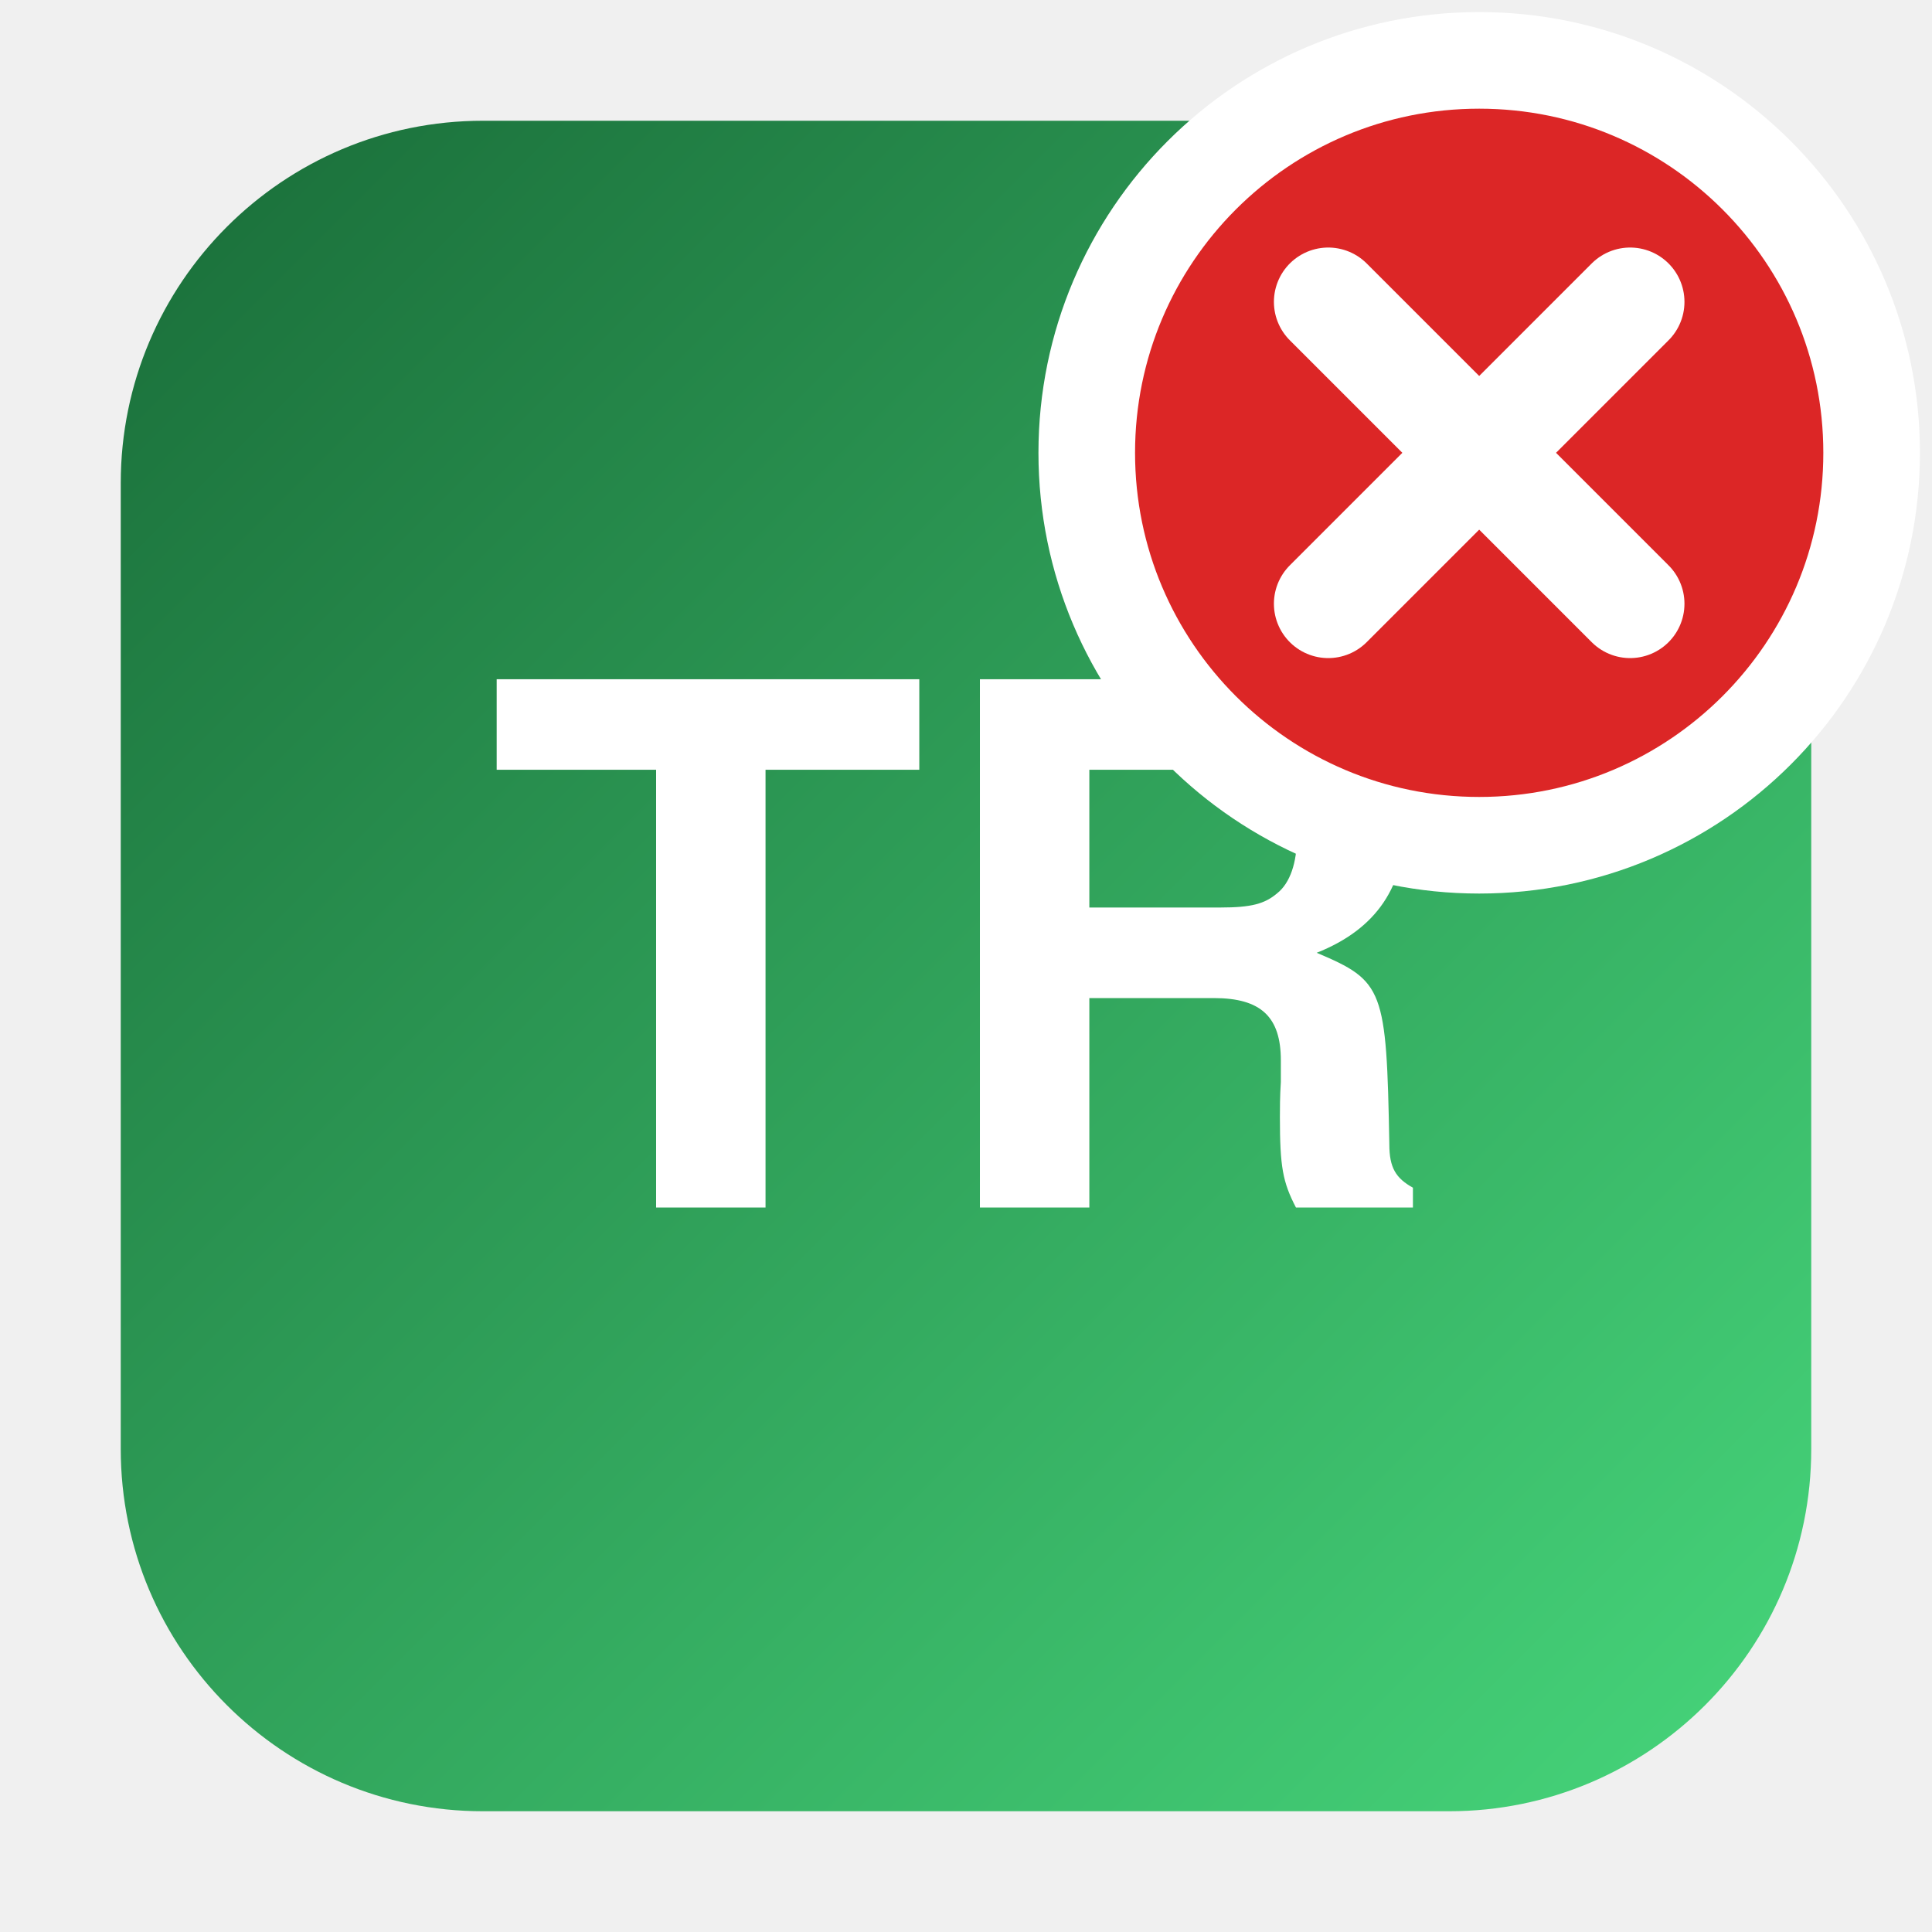
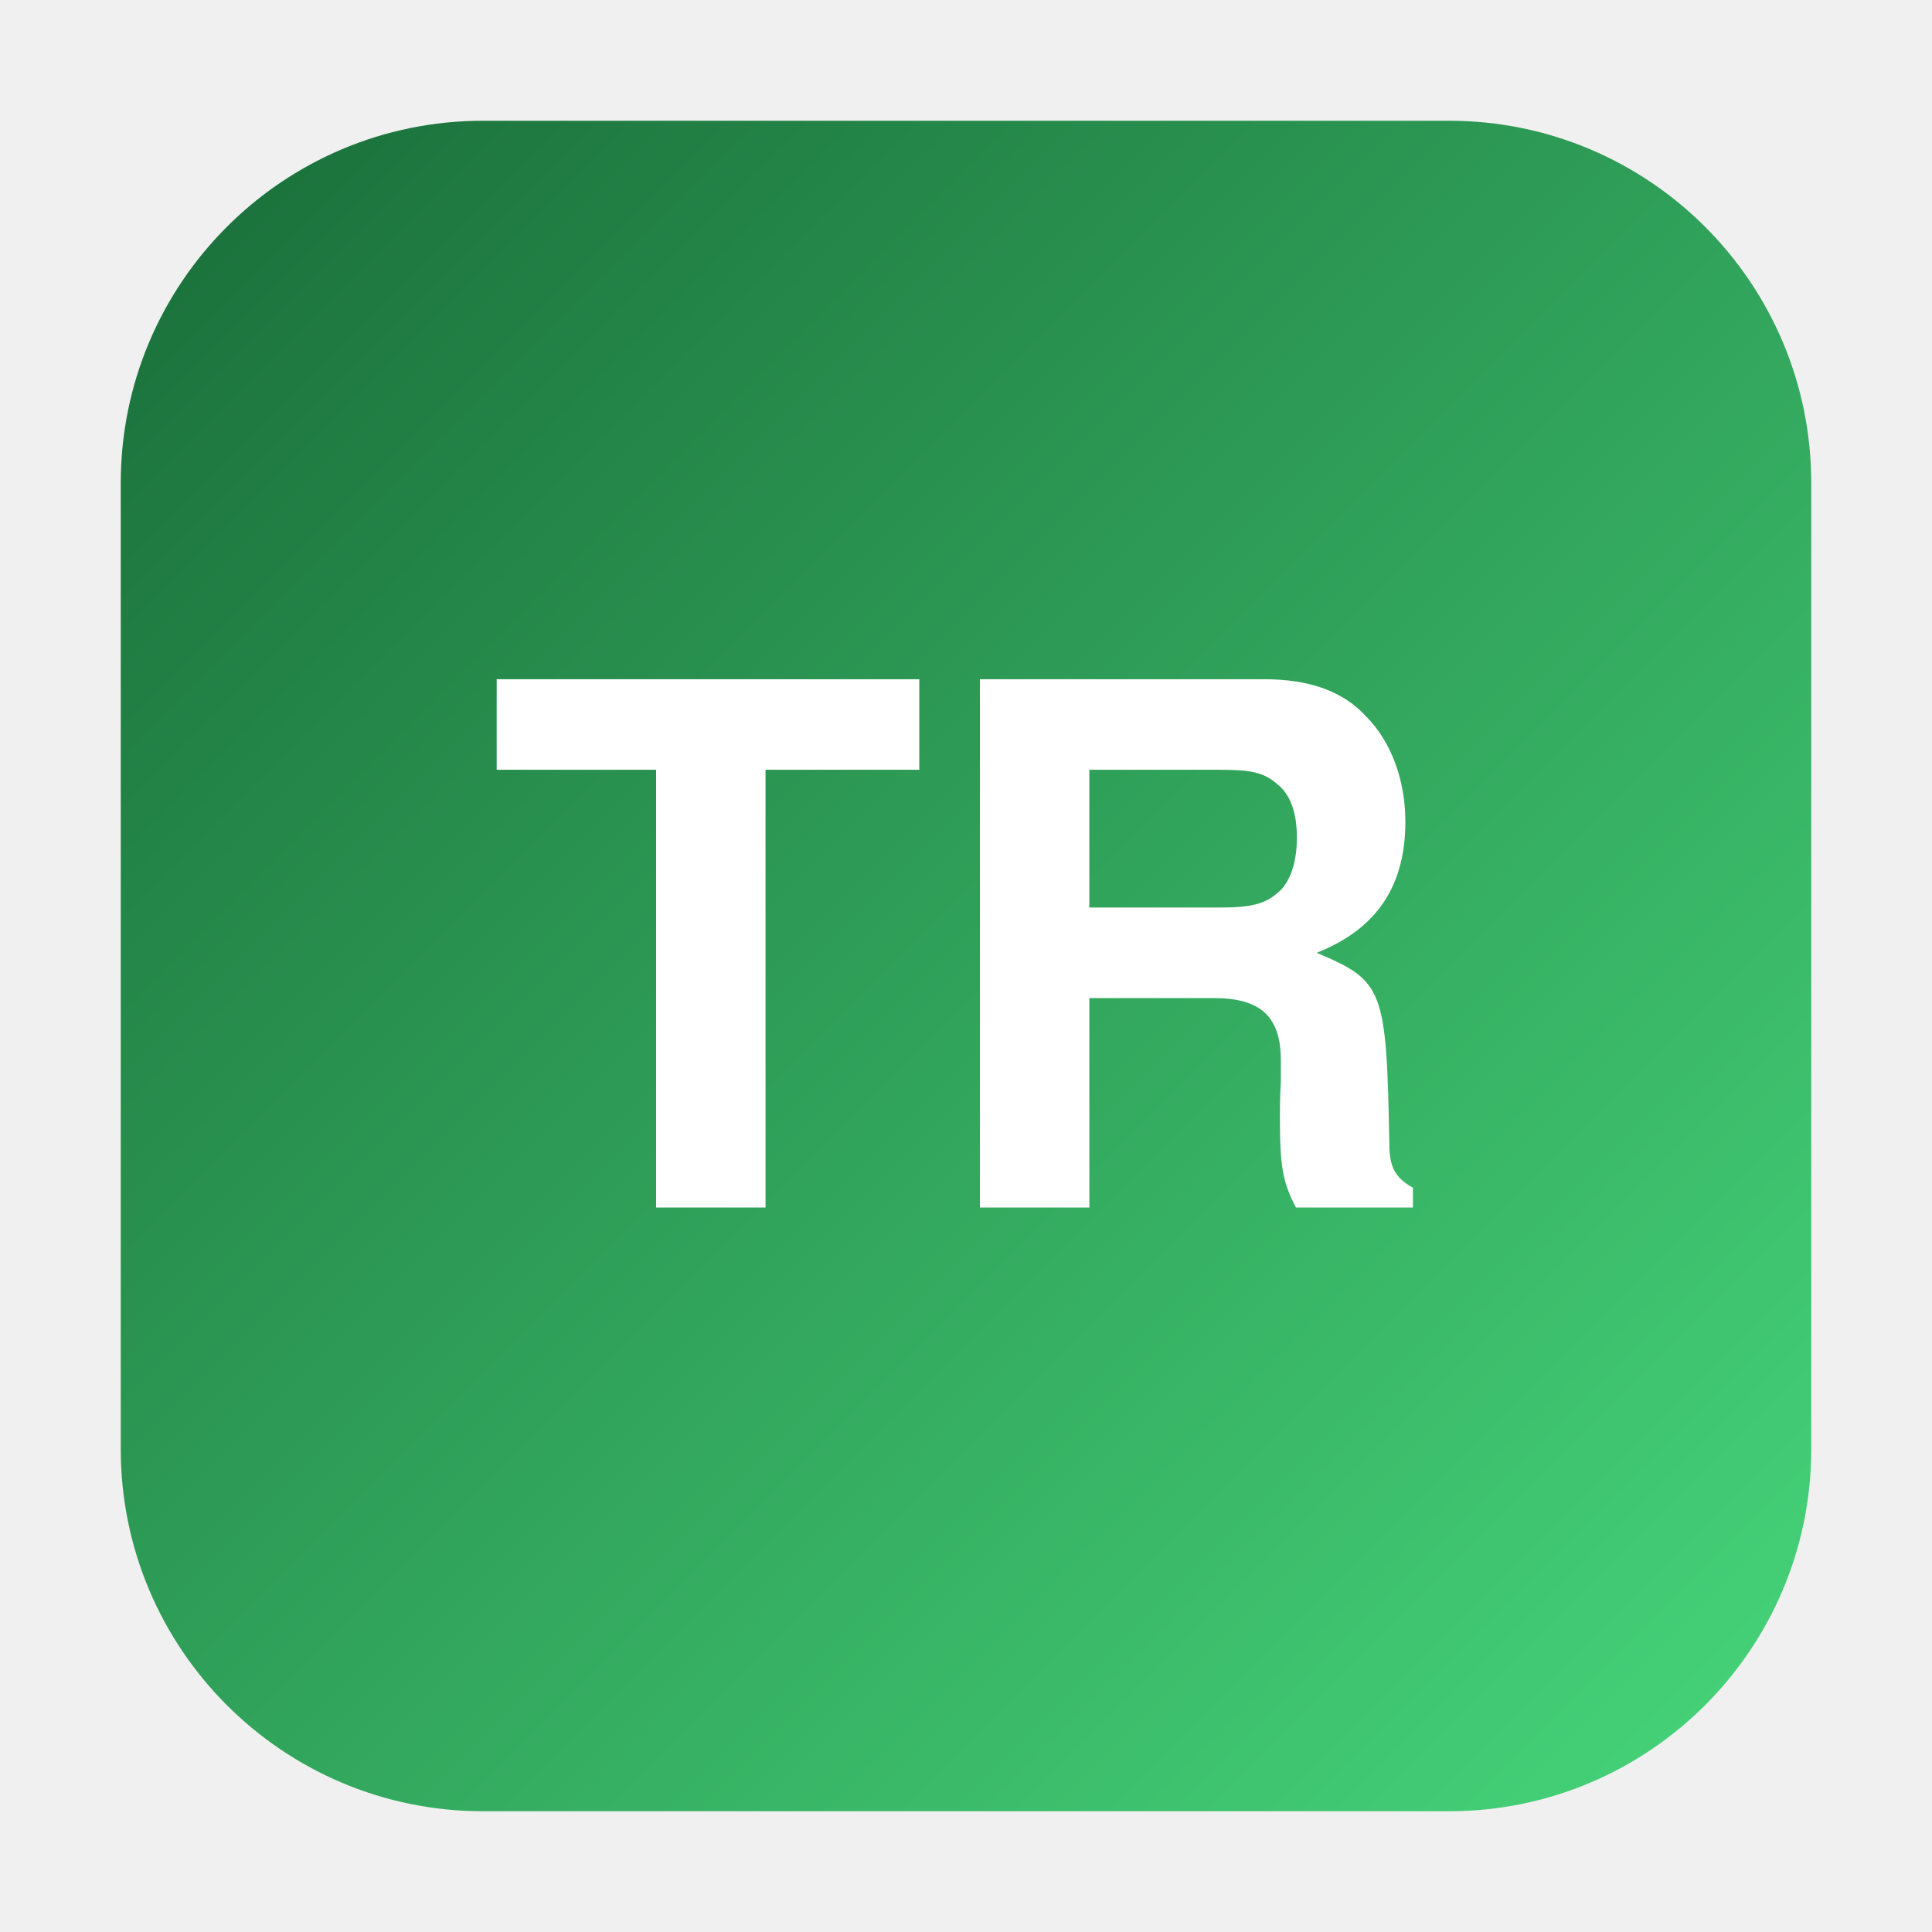
<svg xmlns="http://www.w3.org/2000/svg" viewBox="0 0 32 32" fill="none">
  <defs>
    <linearGradient id="tr-bg" x1="0" y1="0" x2="32" y2="32" gradientUnits="userSpaceOnUse">
      <stop offset="0" stop-color="#166534" />
      <stop offset="1" stop-color="#4ade80" />
    </linearGradient>
  </defs>
  <rect x="2" y="2" width="28" height="28" rx="6" fill="url(#tr-bg)" />
  <text x="16" y="20" text-anchor="middle" font-family="-apple-system, Helvetica, Arial, sans-serif" font-size="12" font-weight="800" fill="#ffffff">TR</text>
-   <circle cx="24.5" cy="7.5" r="6.5" fill="#dc2626" stroke="#ffffff" stroke-width="1.6" />
-   <path d="M22 5 L27 10 M27 5 L22 10" stroke="#ffffff" stroke-width="1.8" stroke-linecap="round" />
</svg>
